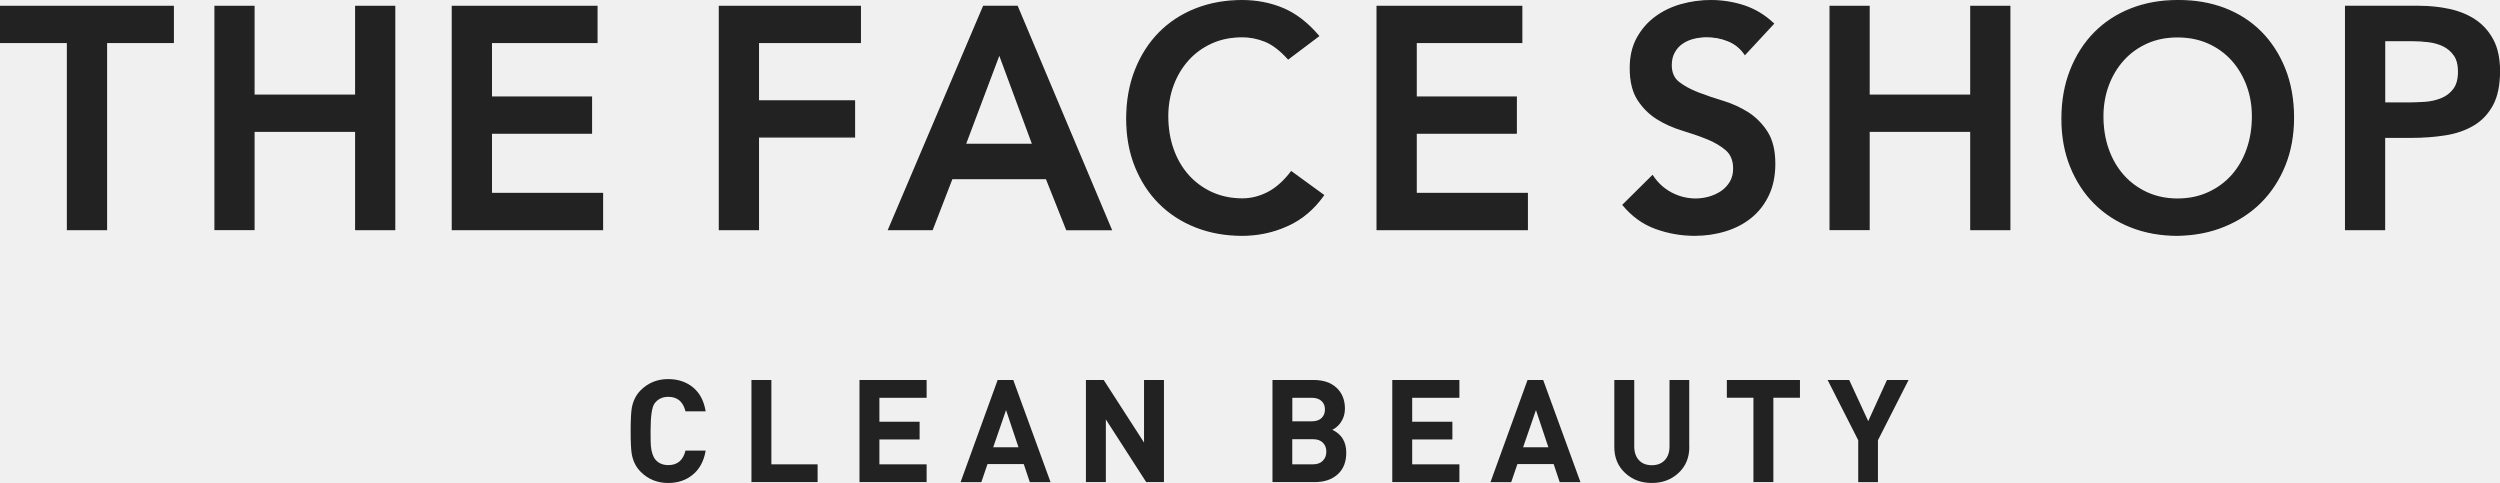
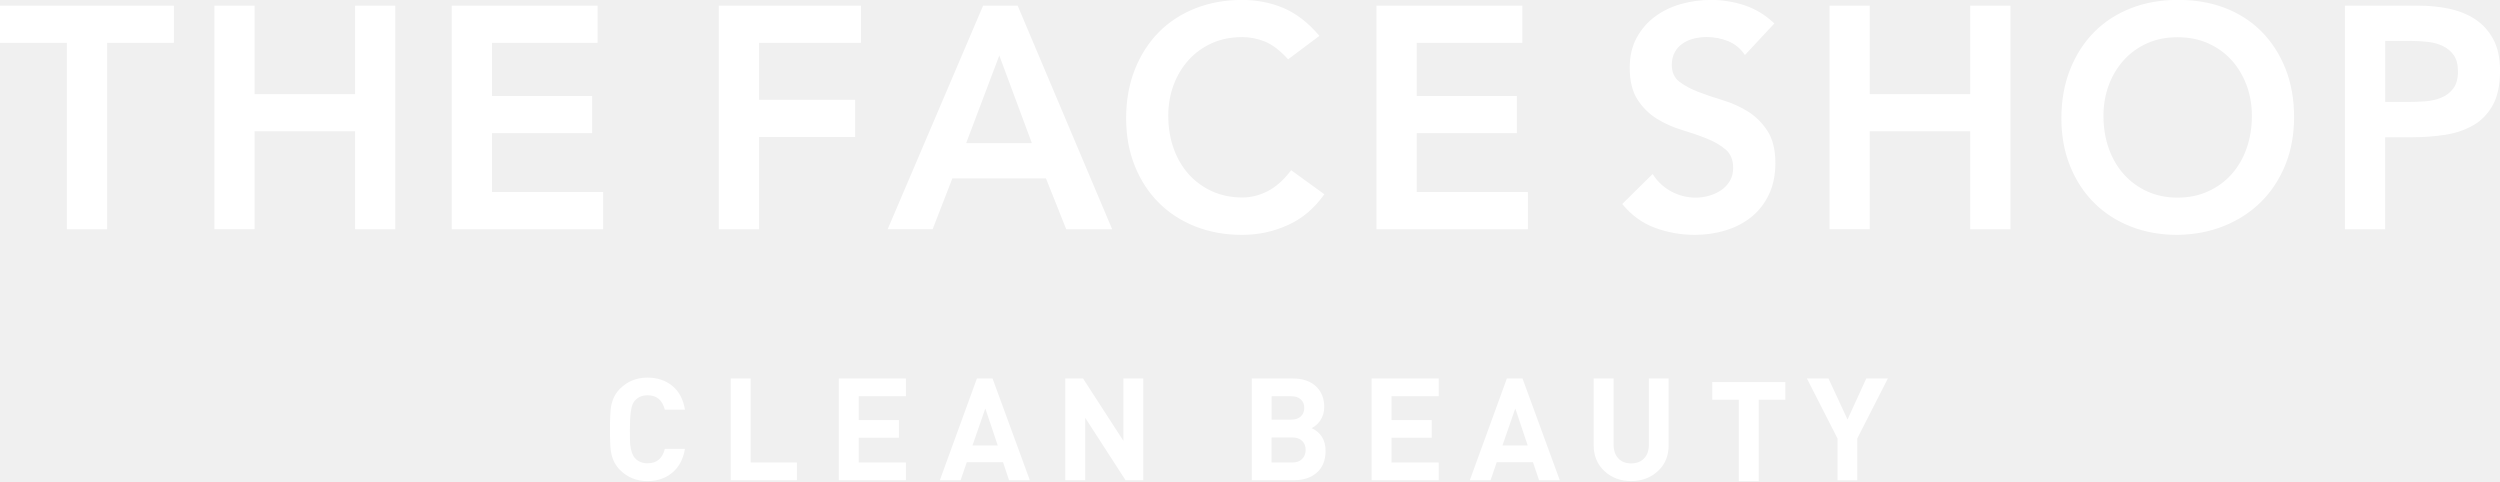
- <svg xmlns="http://www.w3.org/2000/svg" width="176" height="34" viewBox="0 0 176 34" fill="none">
-   <g clip-path="url(#clip0_4069_2952)">
-     <path d="M4.753 2.981H0.047V0.453H12.187V2.981H7.485V16.155H4.753V2.981Z" fill="#222222" />
-     <path d="M7.536 16.206H4.706V3.032H0V0.406H12.243V3.032H7.541V16.206H7.536ZM4.804 16.103H7.434V2.934H12.135V0.504H0.098V2.929H4.804V16.103Z" fill="#222222" />
-     <path d="M15.141 0.453H17.873V6.704H25.047V0.453H27.779V16.155H25.047V9.232H17.873V16.15H15.141V0.453Z" fill="#222222" />
-     <path d="M27.83 16.206H25V9.283H17.924V16.201H15.094V0.406H17.924V6.658H25V0.406H27.83V16.206ZM25.098 16.103H27.727V0.504H25.098V6.756H17.821V0.504H15.191V16.103H17.821V9.185H25.098V16.103Z" fill="#222222" />
-     <path d="M31.855 0.453H42.021V2.981H34.587V6.842H41.635V9.37H34.587V13.627H42.412V16.155H31.855V0.453Z" fill="#222222" />
-     <path d="M42.46 16.206H31.801V0.406H42.069V3.032H34.635V6.79H41.683V9.416H34.635V13.575H42.46V16.206ZM31.903 16.103H42.362V13.678H34.533V9.318H41.58V6.893H34.533V2.934H41.966V0.504H31.898V16.103H31.903Z" fill="#222222" />
-     <path d="M50.648 0.453H60.555V2.981H53.38V7.106H60.144V9.634H53.38V16.155H50.648V0.453Z" fill="#222222" />
-     <path d="M53.431 16.206H50.602V0.406H60.611V3.032H53.436V7.059H60.2V9.685H53.436V16.206H53.431ZM50.699 16.103H53.329V9.587H60.093V7.157H53.329V2.934H60.503V0.504H50.694V16.103H50.699Z" fill="#222222" />
-     <path d="M69.247 0.461H71.608L78.22 16.163H75.097L73.665 12.572H67.009L65.621 16.163H62.566L69.247 0.461ZM72.717 10.171L70.357 3.783L67.952 10.171H72.717Z" fill="#222222" />
-     <path d="M78.298 16.211H75.067L75.052 16.177L73.635 12.615H67.047L65.659 16.206H62.492L62.522 16.137L69.212 0.406H71.641L71.656 0.436L78.298 16.211ZM75.135 16.108H78.146L71.578 0.509H69.281L62.649 16.108H65.596L66.984 12.517H73.709L73.723 12.546L75.135 16.108ZM72.79 10.224H67.878L70.356 3.645L70.405 3.772L72.79 10.224ZM68.02 10.121H72.643L70.351 3.929L68.02 10.121Z" fill="#222222" />
-     <path d="M90.694 4.139C90.132 3.516 89.585 3.105 89.057 2.894C88.529 2.688 87.996 2.586 87.463 2.586C86.667 2.586 85.948 2.728 85.308 3.017C84.663 3.306 84.111 3.703 83.647 4.217C83.187 4.726 82.825 5.324 82.576 6C82.322 6.681 82.195 7.411 82.195 8.195C82.195 9.038 82.322 9.817 82.576 10.522C82.83 11.232 83.187 11.845 83.647 12.364C84.111 12.883 84.663 13.285 85.308 13.584C85.948 13.878 86.667 14.025 87.463 14.025C88.084 14.025 88.69 13.873 89.277 13.569C89.863 13.266 90.406 12.781 90.914 12.119L93.167 13.761C92.473 14.735 91.627 15.446 90.63 15.892C89.633 16.332 88.568 16.558 87.444 16.558C86.261 16.558 85.171 16.362 84.184 15.97C83.192 15.578 82.342 15.024 81.623 14.304C80.91 13.589 80.348 12.727 79.942 11.722C79.536 10.718 79.336 9.601 79.336 8.376C79.336 7.117 79.536 5.976 79.942 4.952C80.348 3.923 80.905 3.051 81.623 2.326C82.337 1.601 83.192 1.042 84.184 0.65C85.176 0.258 86.261 0.062 87.444 0.062C88.485 0.062 89.448 0.249 90.337 0.626C91.227 1.003 92.053 1.645 92.82 2.546L90.694 4.139Z" fill="#222222" />
-     <path d="M87.438 16.603C86.255 16.603 85.151 16.402 84.159 16.01C83.167 15.618 82.297 15.055 81.583 14.335C80.865 13.62 80.298 12.743 79.892 11.733C79.487 10.729 79.281 9.593 79.281 8.368C79.281 7.109 79.487 5.952 79.892 4.924C80.298 3.895 80.865 3.008 81.583 2.278C82.297 1.553 83.167 0.985 84.159 0.593C85.151 0.201 86.255 0 87.438 0C88.479 0 89.461 0.191 90.351 0.568C91.245 0.946 92.086 1.597 92.853 2.499L92.887 2.538L92.843 2.572L90.683 4.199L90.654 4.164C90.097 3.552 89.554 3.14 89.036 2.935C88.518 2.729 87.99 2.626 87.463 2.626C86.676 2.626 85.957 2.768 85.327 3.052C84.696 3.336 84.139 3.733 83.685 4.238C83.23 4.742 82.873 5.335 82.624 6.006C82.375 6.678 82.248 7.407 82.248 8.182C82.248 9.014 82.375 9.793 82.624 10.494C82.873 11.194 83.23 11.807 83.685 12.316C84.139 12.826 84.696 13.233 85.327 13.522C85.962 13.811 86.676 13.963 87.463 13.963C88.073 13.963 88.675 13.811 89.251 13.512C89.828 13.213 90.37 12.728 90.869 12.072L90.898 12.032L90.937 12.062L93.234 13.732L93.205 13.771C92.511 14.751 91.651 15.472 90.649 15.917C89.647 16.378 88.567 16.603 87.438 16.603ZM87.438 0.108C86.265 0.108 85.175 0.304 84.193 0.691C83.211 1.078 82.355 1.636 81.652 2.352C80.943 3.067 80.386 3.949 79.985 4.963C79.584 5.982 79.379 7.128 79.379 8.373C79.379 9.588 79.584 10.71 79.98 11.704C80.381 12.699 80.943 13.561 81.647 14.271C82.35 14.977 83.206 15.535 84.188 15.922C85.17 16.309 86.26 16.505 87.433 16.505C88.547 16.505 89.613 16.285 90.6 15.844C91.573 15.413 92.408 14.717 93.088 13.771L90.913 12.189C90.414 12.836 89.867 13.316 89.29 13.615C88.699 13.918 88.083 14.075 87.458 14.075C86.656 14.075 85.928 13.923 85.283 13.629C84.638 13.331 84.071 12.919 83.606 12.395C83.142 11.876 82.781 11.248 82.526 10.538C82.272 9.828 82.145 9.039 82.145 8.191C82.145 7.403 82.272 6.658 82.526 5.977C82.781 5.296 83.147 4.688 83.606 4.179C84.076 3.665 84.638 3.258 85.283 2.969C85.928 2.68 86.661 2.533 87.458 2.533C87.995 2.533 88.538 2.636 89.07 2.846C89.593 3.052 90.141 3.464 90.698 4.066L92.746 2.528C91.998 1.656 91.182 1.029 90.317 0.661C89.437 0.294 88.469 0.108 87.438 0.108Z" fill="#222222" />
-     <path d="M96.953 0.453H107.119V2.981H99.685V6.842H106.733V9.37H99.685V13.627H107.51V16.155H96.953V0.453Z" fill="#222222" />
-     <path d="M107.565 16.206H96.906V0.406H107.174V3.032H99.741V6.79H106.788V9.416H99.741V13.575H107.565V16.206ZM97.009 16.103H107.468V13.678H99.643V9.318H106.691V6.893H99.643V2.934H107.077V0.504H97.009V16.103Z" fill="#222222" />
-     <path d="M122.835 3.829C122.547 3.403 122.16 3.089 121.677 2.888C121.193 2.688 120.685 2.59 120.147 2.59C119.829 2.59 119.521 2.629 119.228 2.702C118.93 2.776 118.666 2.893 118.427 3.055C118.187 3.217 117.997 3.427 117.855 3.687C117.708 3.947 117.635 4.25 117.635 4.608C117.635 5.142 117.816 5.549 118.177 5.828C118.539 6.107 118.989 6.352 119.521 6.558C120.054 6.764 120.641 6.964 121.276 7.156C121.911 7.347 122.498 7.611 123.03 7.954C123.563 8.292 124.013 8.743 124.374 9.306C124.736 9.87 124.917 10.614 124.917 11.545C124.917 12.388 124.765 13.123 124.462 13.75C124.159 14.377 123.754 14.901 123.241 15.313C122.727 15.729 122.131 16.038 121.452 16.243C120.773 16.449 120.059 16.552 119.306 16.552C118.353 16.552 117.435 16.39 116.555 16.062C115.675 15.739 114.913 15.19 114.277 14.421L116.34 12.378C116.672 12.897 117.112 13.299 117.65 13.588C118.192 13.877 118.764 14.019 119.37 14.019C119.688 14.019 120.005 13.975 120.323 13.887C120.641 13.799 120.929 13.666 121.193 13.49C121.452 13.314 121.662 13.088 121.823 12.814C121.985 12.54 122.063 12.226 122.063 11.873C122.063 11.295 121.882 10.854 121.52 10.541C121.159 10.232 120.709 9.968 120.176 9.752C119.639 9.537 119.057 9.336 118.422 9.14C117.786 8.949 117.2 8.684 116.662 8.351C116.13 8.018 115.68 7.577 115.318 7.023C114.957 6.47 114.776 5.725 114.776 4.794C114.776 3.981 114.937 3.28 115.265 2.688C115.592 2.095 116.017 1.605 116.545 1.213C117.073 0.821 117.674 0.532 118.353 0.336C119.033 0.145 119.727 0.047 120.435 0.047C121.247 0.047 122.029 0.174 122.786 0.424C123.544 0.674 124.228 1.09 124.834 1.664L122.835 3.829Z" fill="#222222" />
-     <path d="M119.301 16.603C118.348 16.603 117.414 16.437 116.529 16.113C115.645 15.79 114.873 15.231 114.232 14.457L114.203 14.423L114.237 14.389L116.344 12.302L116.378 12.356C116.705 12.86 117.14 13.262 117.673 13.546C118.206 13.83 118.778 13.972 119.374 13.972C119.687 13.972 120.004 13.928 120.312 13.84C120.62 13.752 120.908 13.62 121.167 13.448C121.422 13.272 121.627 13.051 121.783 12.787C121.935 12.522 122.013 12.213 122.013 11.871C122.013 11.312 121.837 10.876 121.49 10.577C121.133 10.274 120.689 10.009 120.161 9.798C119.638 9.588 119.046 9.382 118.411 9.191C117.776 9 117.179 8.73 116.642 8.397C116.104 8.059 115.645 7.608 115.283 7.05C114.917 6.491 114.731 5.732 114.731 4.791C114.731 3.973 114.897 3.258 115.225 2.66C115.552 2.067 115.987 1.563 116.52 1.171C117.048 0.779 117.663 0.48 118.343 0.289C119.027 0.098 119.731 0 120.439 0C121.255 0 122.052 0.127 122.81 0.377C123.572 0.632 124.266 1.053 124.877 1.631L124.911 1.666L124.877 1.7L122.839 3.895L122.805 3.841C122.521 3.425 122.14 3.111 121.666 2.915C121.192 2.719 120.684 2.621 120.156 2.621C119.843 2.621 119.535 2.66 119.247 2.729C118.958 2.802 118.695 2.915 118.46 3.077C118.225 3.233 118.04 3.444 117.903 3.694C117.761 3.944 117.693 4.248 117.693 4.59C117.693 5.105 117.869 5.502 118.216 5.771C118.572 6.046 119.022 6.29 119.55 6.496C120.082 6.702 120.669 6.903 121.304 7.094C121.94 7.285 122.536 7.559 123.074 7.897C123.611 8.24 124.071 8.701 124.432 9.264C124.799 9.833 124.984 10.597 124.984 11.533C124.984 12.38 124.828 13.13 124.525 13.762C124.222 14.394 123.807 14.928 123.289 15.344C122.77 15.761 122.164 16.079 121.48 16.285C120.781 16.5 120.053 16.603 119.301 16.603ZM114.34 14.428C114.961 15.168 115.708 15.702 116.564 16.02C117.438 16.343 118.357 16.505 119.301 16.505C120.043 16.505 120.757 16.402 121.431 16.197C122.101 15.991 122.697 15.682 123.205 15.275C123.709 14.869 124.119 14.35 124.418 13.732C124.716 13.115 124.867 12.38 124.867 11.547C124.867 10.631 124.686 9.886 124.334 9.338C123.978 8.784 123.533 8.333 123.005 8C122.477 7.662 121.891 7.398 121.26 7.207C120.625 7.016 120.034 6.815 119.501 6.604C118.963 6.398 118.509 6.148 118.142 5.864C117.771 5.575 117.58 5.154 117.58 4.605C117.58 4.243 117.654 3.924 117.805 3.66C117.952 3.395 118.147 3.18 118.396 3.013C118.641 2.846 118.914 2.724 119.217 2.65C119.516 2.577 119.828 2.538 120.151 2.538C120.689 2.538 121.211 2.641 121.695 2.841C122.164 3.037 122.551 3.341 122.839 3.748L124.76 1.68C124.168 1.132 123.499 0.73 122.766 0.485C122.018 0.235 121.231 0.108 120.429 0.108C119.731 0.108 119.037 0.206 118.362 0.392C117.693 0.583 117.092 0.872 116.569 1.259C116.051 1.646 115.625 2.136 115.303 2.719C114.985 3.302 114.824 4.003 114.824 4.801C114.824 5.717 115.005 6.457 115.357 7.001C115.713 7.545 116.158 7.99 116.686 8.314C117.219 8.642 117.805 8.907 118.431 9.098C119.071 9.294 119.662 9.499 120.19 9.71C120.728 9.926 121.182 10.195 121.549 10.504C121.92 10.822 122.111 11.283 122.111 11.871C122.111 12.233 122.028 12.561 121.866 12.841C121.705 13.115 121.49 13.35 121.221 13.531C120.957 13.713 120.659 13.85 120.337 13.938C120.014 14.026 119.692 14.075 119.369 14.075C118.758 14.075 118.167 13.928 117.624 13.639C117.096 13.36 116.657 12.963 116.329 12.463L114.34 14.428Z" fill="#222222" />
-     <path d="M128.844 0.453H131.576V6.704H138.75V0.453H141.482V16.155H138.75V9.232H131.576V16.15H128.844V0.453Z" fill="#222222" />
-     <path d="M141.533 16.206H138.703V9.283H131.627V16.201H128.797V0.406H131.627V6.658H138.703V0.406H141.533V16.206ZM138.801 16.103H141.43V0.504H138.801V6.756H131.524V0.504H128.895V16.103H131.524V9.185H138.801V16.103Z" fill="#222222" />
-     <path d="M145.172 8.377C145.172 7.118 145.372 5.977 145.778 4.953C146.184 3.924 146.741 3.052 147.459 2.327C148.173 1.602 149.028 1.043 150.02 0.651C151.012 0.259 152.097 0.063 153.28 0.063C154.482 0.049 155.577 0.23 156.574 0.607C157.571 0.984 158.431 1.533 159.154 2.258C159.873 2.983 160.44 3.855 160.845 4.874C161.251 5.893 161.451 7.035 161.451 8.289C161.451 9.514 161.251 10.631 160.845 11.635C160.44 12.639 159.873 13.507 159.154 14.232C158.431 14.957 157.571 15.52 156.574 15.927C155.577 16.333 154.477 16.544 153.28 16.559C152.097 16.559 151.007 16.363 150.02 15.971C149.028 15.579 148.178 15.025 147.459 14.305C146.746 13.59 146.184 12.728 145.778 11.723C145.372 10.719 145.172 9.602 145.172 8.377ZM148.031 8.196C148.031 9.039 148.158 9.818 148.412 10.523C148.666 11.233 149.023 11.846 149.482 12.365C149.947 12.884 150.499 13.286 151.144 13.585C151.784 13.879 152.503 14.026 153.299 14.026C154.096 14.026 154.819 13.879 155.469 13.585C156.119 13.291 156.676 12.884 157.141 12.365C157.6 11.846 157.962 11.233 158.211 10.523C158.465 9.813 158.592 9.039 158.592 8.196C158.592 7.412 158.465 6.682 158.211 6.001C157.962 5.32 157.6 4.727 157.141 4.218C156.676 3.708 156.119 3.307 155.469 3.018C154.819 2.728 154.096 2.586 153.299 2.586C152.503 2.586 151.784 2.728 151.144 3.018C150.499 3.307 149.947 3.703 149.482 4.218C149.023 4.727 148.661 5.325 148.412 6.001C148.158 6.682 148.031 7.417 148.031 8.196Z" fill="#222222" />
-     <path d="M153.278 16.603C152.095 16.603 150.991 16.402 149.999 16.01C149.006 15.618 148.137 15.055 147.423 14.335C146.705 13.62 146.138 12.743 145.732 11.733C145.326 10.729 145.121 9.593 145.121 8.368C145.121 7.109 145.326 5.952 145.732 4.924C146.138 3.895 146.705 3.008 147.423 2.278C148.137 1.553 149.006 0.985 149.999 0.593C150.991 0.201 152.095 0 153.278 0C153.322 0 153.366 0 153.41 0C154.558 0 155.629 0.186 156.591 0.549C157.588 0.926 158.463 1.484 159.192 2.214C159.915 2.939 160.487 3.826 160.892 4.845C161.298 5.869 161.503 7.02 161.503 8.28C161.503 9.509 161.298 10.641 160.892 11.645C160.487 12.655 159.915 13.531 159.192 14.257C158.463 14.986 157.588 15.56 156.596 15.961C155.59 16.378 154.475 16.588 153.278 16.603ZM153.41 0.103C153.366 0.103 153.322 0.103 153.278 0.103C152.105 0.103 151.01 0.299 150.033 0.686C149.05 1.073 148.195 1.631 147.491 2.347C146.783 3.062 146.226 3.944 145.825 4.958C145.424 5.977 145.219 7.123 145.219 8.368C145.219 9.583 145.424 10.705 145.82 11.699C146.221 12.694 146.783 13.556 147.487 14.266C148.19 14.972 149.046 15.53 150.028 15.917C151.01 16.304 152.1 16.5 153.273 16.5C154.461 16.486 155.565 16.275 156.548 15.873C157.53 15.472 158.395 14.908 159.113 14.188C159.827 13.473 160.394 12.605 160.795 11.611C161.195 10.616 161.396 9.495 161.396 8.28C161.396 7.035 161.19 5.894 160.79 4.884C160.389 3.875 159.822 3.003 159.108 2.283C158.39 1.568 157.53 1.014 156.548 0.642C155.604 0.289 154.544 0.103 153.41 0.103ZM153.297 14.075C152.496 14.075 151.768 13.923 151.123 13.629C150.478 13.331 149.911 12.919 149.446 12.395C148.982 11.876 148.62 11.248 148.366 10.538C148.112 9.828 147.985 9.039 147.985 8.191C147.985 7.403 148.112 6.658 148.366 5.977C148.62 5.296 148.987 4.688 149.446 4.179C149.915 3.665 150.478 3.258 151.123 2.969C151.768 2.68 152.501 2.533 153.297 2.533C154.099 2.533 154.832 2.68 155.487 2.969C156.137 3.258 156.704 3.665 157.173 4.179C157.637 4.693 158.004 5.301 158.253 5.977C158.507 6.663 158.639 7.407 158.639 8.191C158.639 9.034 158.512 9.823 158.253 10.538C158.004 11.248 157.637 11.871 157.173 12.395C156.709 12.914 156.142 13.331 155.487 13.629C154.832 13.923 154.094 14.075 153.297 14.075ZM153.297 2.636C152.511 2.636 151.792 2.778 151.162 3.062C150.531 3.346 149.974 3.743 149.52 4.248C149.065 4.752 148.708 5.345 148.459 6.016C148.21 6.687 148.083 7.417 148.083 8.191C148.083 9.024 148.21 9.803 148.459 10.504C148.708 11.204 149.065 11.817 149.52 12.326C149.974 12.836 150.531 13.242 151.162 13.531C151.797 13.82 152.511 13.972 153.297 13.972C154.084 13.972 154.803 13.825 155.443 13.531C156.083 13.242 156.64 12.836 157.095 12.326C157.554 11.812 157.911 11.199 158.155 10.504C158.405 9.803 158.532 9.024 158.532 8.191C158.532 7.417 158.405 6.687 158.155 6.016C157.906 5.35 157.549 4.752 157.095 4.248C156.635 3.743 156.083 3.346 155.443 3.062C154.808 2.778 154.084 2.636 153.297 2.636Z" fill="#222222" />
-     <path d="M165.133 0.453H170.294C171.032 0.453 171.745 0.527 172.429 0.674C173.114 0.821 173.72 1.07 174.238 1.418C174.756 1.766 175.176 2.232 175.484 2.815C175.792 3.398 175.948 4.127 175.948 5C175.948 5.989 175.782 6.788 175.45 7.395C175.117 8.003 174.668 8.473 174.106 8.806C173.544 9.139 172.889 9.365 172.146 9.482C171.403 9.6 170.626 9.659 169.815 9.659H167.865V16.155H165.133V0.453ZM169.512 7.258C169.903 7.258 170.308 7.243 170.724 7.214C171.144 7.185 171.53 7.096 171.882 6.949C172.234 6.802 172.522 6.582 172.747 6.283C172.972 5.989 173.084 5.573 173.084 5.039C173.084 4.554 172.982 4.162 172.781 3.878C172.581 3.589 172.317 3.368 171.999 3.211C171.682 3.055 171.33 2.957 170.939 2.912C170.548 2.868 170.172 2.844 169.81 2.844H167.86V7.258H169.512Z" fill="#222222" />
-     <path d="M167.916 16.206H165.086V0.406H170.296C171.029 0.406 171.752 0.48 172.441 0.627C173.13 0.779 173.746 1.028 174.269 1.376C174.797 1.729 175.222 2.204 175.535 2.792C175.848 3.38 176.004 4.125 176.004 5.002C176.004 6.001 175.833 6.814 175.501 7.422C175.163 8.034 174.709 8.514 174.137 8.847C173.57 9.181 172.906 9.411 172.158 9.528C171.415 9.646 170.628 9.705 169.817 9.705H167.916V16.206ZM165.184 16.103H167.813V9.607H169.812C170.613 9.607 171.395 9.548 172.133 9.43C172.866 9.313 173.521 9.088 174.078 8.759C174.631 8.431 175.075 7.966 175.403 7.368C175.73 6.775 175.897 5.977 175.897 4.997C175.897 4.139 175.74 3.409 175.437 2.836C175.134 2.263 174.719 1.798 174.206 1.46C173.692 1.117 173.091 0.872 172.412 0.725C171.728 0.578 171.009 0.504 170.286 0.504H165.179V16.103H165.184ZM169.514 7.314H167.818V2.797H169.817C170.178 2.797 170.56 2.822 170.951 2.866C171.347 2.91 171.708 3.013 172.031 3.169C172.358 3.331 172.627 3.556 172.832 3.85C173.038 4.144 173.145 4.546 173.145 5.041C173.145 5.585 173.028 6.011 172.798 6.315C172.568 6.613 172.27 6.844 171.913 6.996C171.552 7.147 171.156 7.236 170.736 7.265C170.31 7.299 169.905 7.314 169.514 7.314ZM167.916 7.211H169.514C169.9 7.211 170.31 7.196 170.726 7.167C171.136 7.138 171.522 7.049 171.869 6.907C172.216 6.765 172.5 6.545 172.715 6.256C172.93 5.972 173.042 5.565 173.042 5.046C173.042 4.571 172.945 4.188 172.749 3.909C172.554 3.63 172.3 3.414 171.987 3.262C171.674 3.111 171.322 3.013 170.941 2.969C170.555 2.924 170.174 2.9 169.822 2.9H167.921V7.211H167.916Z" fill="#222222" />
-     <path d="M49.677 31.729C49.554 32.459 49.252 33.027 48.763 33.424C48.298 33.806 47.727 34.002 47.038 34.002C46.27 34.002 45.625 33.737 45.102 33.213C44.78 32.89 44.569 32.478 44.477 31.974C44.423 31.68 44.398 31.136 44.398 30.347C44.398 29.558 44.428 29.02 44.477 28.721C44.569 28.216 44.78 27.8 45.102 27.476C45.625 26.952 46.27 26.688 47.038 26.688C47.727 26.688 48.313 26.884 48.787 27.27C49.261 27.662 49.559 28.221 49.677 28.956H48.259C48.088 28.275 47.688 27.937 47.052 27.937C46.627 27.937 46.304 28.094 46.075 28.412C45.894 28.667 45.801 29.308 45.801 30.342C45.801 30.901 45.806 31.249 45.821 31.391C45.865 31.841 45.977 32.17 46.153 32.37C46.373 32.62 46.671 32.743 47.052 32.743C47.693 32.743 48.093 32.405 48.259 31.724H49.677V31.729Z" fill="#222222" />
-     <path d="M57.555 33.937H52.902V26.75H54.305V32.688H57.56V33.937H57.555Z" fill="#222222" />
-     <path d="M65.234 33.937H60.508V26.75H65.234V28.004H61.91V29.689H64.74V30.939H61.91V32.688H65.234V33.937Z" fill="#222222" />
-     <path d="M73.959 33.942H72.498L72.072 32.668H69.521L69.086 33.942H67.625L70.235 26.75H71.334L73.959 33.942ZM71.701 31.488L70.826 28.871L69.922 31.488H71.701Z" fill="#222222" />
-     <path d="M81.942 33.937H80.691L77.852 29.528V33.937H76.449V26.75H77.7L80.54 31.154V26.75H81.942V33.937Z" fill="#222222" />
-     <path d="M94.777 31.87C94.777 32.521 94.577 33.031 94.171 33.393C93.77 33.756 93.238 33.937 92.583 33.937H89.582V26.75H92.466C93.159 26.75 93.697 26.931 94.093 27.299C94.484 27.661 94.684 28.156 94.684 28.773C94.684 29.136 94.582 29.464 94.381 29.753C94.215 29.983 94.02 30.15 93.795 30.258C94.445 30.561 94.777 31.1 94.777 31.87ZM93.277 28.827C93.277 28.577 93.199 28.381 93.032 28.23C92.871 28.078 92.641 28.004 92.348 28.004H90.98V29.66H92.348C92.641 29.66 92.871 29.587 93.032 29.435C93.194 29.278 93.277 29.082 93.277 28.827ZM93.374 31.796C93.374 31.541 93.296 31.331 93.13 31.164C92.969 31.003 92.739 30.919 92.436 30.919H90.975V32.688H92.436C92.739 32.688 92.969 32.605 93.13 32.433C93.296 32.266 93.374 32.051 93.374 31.796Z" fill="#222222" />
-     <path d="M102.742 33.937H98.016V26.75H102.742V28.004H99.418V29.689H102.248V30.939H99.418V32.688H102.742V33.937Z" fill="#222222" />
-     <path d="M111.264 33.942H109.802L109.377 32.668H106.826L106.391 33.942H104.93L107.539 26.75H108.639L111.264 33.942ZM109.006 31.488L108.131 28.871L107.227 31.488H109.006Z" fill="#222222" />
-     <path d="M118.927 31.473C118.927 32.217 118.673 32.83 118.169 33.295C117.666 33.766 117.035 34.001 116.288 34.001C115.535 34.001 114.909 33.766 114.406 33.295C113.903 32.83 113.648 32.217 113.648 31.473V26.75H115.051V31.429C115.051 31.84 115.163 32.159 115.383 32.399C115.603 32.634 115.906 32.751 116.288 32.751C116.669 32.751 116.977 32.634 117.197 32.399C117.421 32.163 117.534 31.84 117.534 31.429V26.75H118.922V31.473H118.927Z" fill="#222222" />
-     <path d="M126.717 27.999H124.845V33.937H123.442V27.999H121.57V26.75H126.717V27.999Z" fill="#222222" />
-     <path d="M134.363 26.75L132.207 30.993V33.942H130.819V30.993L128.664 26.75H130.184L131.523 29.65L132.843 26.75H134.363Z" fill="#222222" />
+ <svg xmlns="http://www.w3.org/2000/svg" width="291" height="56" viewBox="0 0 291 56" fill="none">
+   <g clip-path="url(#clip0_2840_1522)">
+     <path d="M7.86 4.91H0.078V0.746H20.15V4.91H12.377V26.608H7.86V4.91Z" fill="white" />
+     <path d="M12.46 26.683H7.782V4.985H0V0.66H20.242V4.985H12.468V26.683H12.46ZM7.943 26.514H12.291V4.824H20.064V0.822H0.162V4.816H7.943V26.514Z" fill="white" />
+     <path d="M25.031 0.746H29.548V11.042H41.411V0.746H45.928V26.608H41.411V15.206H29.548V26.6H25.031V0.746Z" fill="white" />
+     <path d="M46.011 26.683H41.333V15.281H29.632V26.675H24.953V0.66H29.632V10.956H41.333V0.66H46.011V26.683ZM41.494 26.514H45.842V0.822H41.494V11.118H29.462V0.822H25.115V26.514H29.462V15.12H41.494V26.514Z" fill="white" />
+     <path d="M52.672 0.746H69.48V4.91H57.189V11.268H68.841V15.432H57.189V22.444H70.126V26.608H52.672V0.746Z" fill="white" />
+     <path d="M70.206 26.683H52.582V0.66H69.559V4.985H57.269V11.174H68.921V15.499H57.269V22.35H70.206V26.683ZM52.752 26.514H70.044V22.52H57.099V15.338H68.751V11.344H57.099V4.824H69.39V0.822H52.744V26.514H52.752Z" fill="white" />
+     <path d="M83.742 0.746H100.122V4.91H88.259V11.704H99.443V15.868H88.259V26.608H83.742V0.746Z" fill="white" />
+     <path d="M88.347 26.683H83.668V0.66H100.217V4.985H88.355V11.618H99.538V15.943H88.355V26.683H88.347ZM83.83 26.514H88.177V15.782H99.361V11.78H88.177V4.824H100.039V0.822H83.822V26.514H83.83Z" fill="white" />
+     <path d="M114.492 0.746H118.394L129.328 26.608H124.164L121.796 20.693H110.791L108.496 26.608H103.445L114.492 0.746ZM120.229 16.739L116.326 6.217L112.35 16.739H120.229Z" fill="white" />
+     <path d="M129.457 26.687H124.116L124.091 26.631L121.748 20.765H110.855L108.56 26.679H103.324L103.373 26.566L114.435 0.656H118.451L118.475 0.705L129.457 26.687ZM124.229 26.518H129.207L118.346 0.826H114.548L103.583 26.518H108.455L110.75 20.603H121.869L121.894 20.652L124.229 26.518ZM120.35 16.827H112.229L116.326 5.99L116.407 6.2L120.35 16.827ZM112.463 16.657H120.108L116.318 6.458L112.463 16.657Z" fill="white" />
+     <path d="M149.951 6.803C149.022 5.779 148.117 5.101 147.244 4.754C146.372 4.415 145.491 4.245 144.61 4.245C143.293 4.245 142.105 4.479 141.046 4.956C139.98 5.432 139.067 6.085 138.299 6.933C137.539 7.772 136.941 8.756 136.529 9.87C136.109 10.991 135.899 12.194 135.899 13.485C135.899 14.873 136.109 16.156 136.529 17.317C136.95 18.488 137.539 19.496 138.299 20.352C139.067 21.207 139.98 21.869 141.046 22.361C142.105 22.845 143.293 23.087 144.61 23.087C145.636 23.087 146.638 22.837 147.608 22.337C148.578 21.836 149.475 21.037 150.315 19.948L154.04 22.651C152.893 24.257 151.495 25.427 149.846 26.161C148.198 26.887 146.436 27.259 144.578 27.259C142.622 27.259 140.82 26.936 139.188 26.29C137.547 25.645 136.141 24.733 134.954 23.547C133.774 22.369 132.845 20.949 132.174 19.294C131.503 17.64 131.172 15.8 131.172 13.783C131.172 11.709 131.503 9.829 132.174 8.143C132.845 6.448 133.766 5.012 134.954 3.818C136.133 2.624 137.547 1.704 139.188 1.058C140.828 0.413 142.622 0.09 144.578 0.09C146.299 0.09 147.891 0.396 149.361 1.018C150.832 1.639 152.198 2.696 153.466 4.181L149.951 6.803Z" fill="white" />
+     <path d="M144.569 27.339C142.613 27.339 140.787 27.008 139.147 26.362C137.506 25.717 136.068 24.789 134.888 23.603C133.7 22.424 132.763 20.98 132.092 19.318C131.421 17.664 131.082 15.792 131.082 13.774C131.082 11.7 131.421 9.796 132.092 8.102C132.763 6.407 133.7 4.947 134.888 3.744C136.068 2.55 137.506 1.614 139.147 0.969C140.787 0.323 142.613 -0.008 144.569 -0.008C146.29 -0.008 147.914 0.307 149.385 0.928C150.863 1.55 152.253 2.623 153.522 4.107L153.579 4.172L153.506 4.229L149.934 6.907L149.886 6.851C148.964 5.842 148.068 5.165 147.211 4.826C146.354 4.487 145.482 4.317 144.609 4.317C143.308 4.317 142.12 4.551 141.078 5.019C140.035 5.487 139.114 6.141 138.363 6.972C137.611 7.803 137.021 8.78 136.609 9.885C136.197 10.991 135.987 12.193 135.987 13.468C135.987 14.839 136.197 16.122 136.609 17.276C137.021 18.43 137.611 19.439 138.363 20.278C139.114 21.117 140.035 21.787 141.078 22.263C142.128 22.739 143.308 22.989 144.609 22.989C145.619 22.989 146.613 22.739 147.567 22.247C148.52 21.755 149.417 20.956 150.241 19.875L150.29 19.81L150.354 19.858L154.152 22.61L154.104 22.675C152.956 24.288 151.534 25.475 149.878 26.209C148.221 26.967 146.435 27.339 144.569 27.339ZM144.569 0.17C142.629 0.17 140.827 0.492 139.203 1.13C137.579 1.767 136.165 2.687 135.001 3.865C133.829 5.043 132.908 6.496 132.246 8.166C131.583 9.845 131.244 11.733 131.244 13.782C131.244 15.784 131.583 17.631 132.238 19.269C132.9 20.907 133.829 22.328 134.993 23.498C136.157 24.66 137.571 25.579 139.195 26.217C140.819 26.854 142.621 27.177 144.561 27.177C146.403 27.177 148.165 26.814 149.797 26.088C151.405 25.378 152.787 24.232 153.91 22.675L150.314 20.068C149.49 21.133 148.585 21.924 147.631 22.416C146.653 22.917 145.635 23.175 144.601 23.175C143.276 23.175 142.072 22.925 141.005 22.441C139.938 21.948 139.001 21.271 138.233 20.407C137.466 19.552 136.868 18.519 136.448 17.349C136.027 16.179 135.817 14.88 135.817 13.484C135.817 12.185 136.027 10.958 136.448 9.837C136.868 8.715 137.474 7.714 138.233 6.875C139.009 6.028 139.938 5.358 141.005 4.882C142.072 4.406 143.284 4.164 144.601 4.164C145.49 4.164 146.387 4.333 147.268 4.68C148.132 5.019 149.037 5.697 149.958 6.69L153.344 4.156C152.108 2.72 150.758 1.687 149.328 1.082C147.874 0.476 146.274 0.17 144.569 0.17Z" fill="white" />
+     <path d="M160.301 0.746H177.109V4.91H164.818V11.268H176.47V15.432H164.818V22.444H177.755V26.608H160.301V0.746Z" fill="white" />
+     <path d="M177.847 26.683H160.223V0.66H177.2V4.985H164.909V11.174H176.562V15.499H164.909V22.35H177.847V26.683ZM160.392 26.514H177.685V22.52H164.748V15.338H176.4V11.344H164.748V4.824H177.038V0.822H160.392V26.514Z" fill="white" />
+     <path d="M203.098 6.296C202.622 5.594 201.983 5.077 201.183 4.747C200.383 4.416 199.543 4.254 198.654 4.254C198.129 4.254 197.62 4.319 197.135 4.44C196.642 4.561 196.206 4.755 195.81 5.021C195.414 5.287 195.099 5.634 194.864 6.062C194.622 6.489 194.501 6.99 194.501 7.579C194.501 8.458 194.8 9.128 195.398 9.588C195.996 10.048 196.739 10.451 197.62 10.79C198.501 11.129 199.47 11.46 200.521 11.775C201.571 12.089 202.541 12.525 203.422 13.09C204.302 13.647 205.046 14.389 205.644 15.317C206.242 16.245 206.541 17.472 206.541 19.005C206.541 20.393 206.29 21.603 205.789 22.636C205.288 23.669 204.618 24.532 203.769 25.21C202.921 25.896 201.935 26.404 200.812 26.743C199.688 27.082 198.509 27.251 197.264 27.251C195.688 27.251 194.169 26.985 192.715 26.445C191.26 25.912 190 25.008 188.949 23.741L192.359 20.377C192.909 21.232 193.636 21.893 194.525 22.37C195.422 22.846 196.367 23.08 197.369 23.08C197.894 23.08 198.42 23.007 198.945 22.862C199.47 22.717 199.947 22.499 200.383 22.208C200.812 21.918 201.159 21.547 201.426 21.095C201.692 20.643 201.822 20.126 201.822 19.545C201.822 18.593 201.523 17.867 200.925 17.351C200.327 16.842 199.583 16.407 198.703 16.051C197.814 15.696 196.852 15.366 195.802 15.043C194.751 14.728 193.781 14.292 192.893 13.744C192.012 13.195 191.268 12.469 190.67 11.557C190.072 10.645 189.773 9.419 189.773 7.885C189.773 6.546 190.04 5.392 190.582 4.416C191.123 3.439 191.826 2.632 192.699 1.987C193.571 1.341 194.565 0.865 195.688 0.542C196.812 0.228 197.959 0.066 199.131 0.066C200.472 0.066 201.765 0.276 203.018 0.688C204.27 1.099 205.401 1.785 206.403 2.729L203.098 6.296Z" fill="white" />
+     <path d="M197.256 27.339C195.681 27.339 194.137 27.064 192.675 26.532C191.212 25.999 189.935 25.079 188.877 23.804L188.828 23.748L188.885 23.691L192.367 20.254L192.424 20.343C192.965 21.174 193.685 21.835 194.565 22.303C195.446 22.771 196.392 23.005 197.377 23.005C197.895 23.005 198.42 22.933 198.929 22.788C199.438 22.642 199.915 22.424 200.343 22.142C200.763 21.852 201.103 21.488 201.361 21.053C201.612 20.617 201.741 20.109 201.741 19.544C201.741 18.624 201.45 17.906 200.876 17.413C200.286 16.913 199.551 16.477 198.678 16.131C197.814 15.784 196.836 15.445 195.786 15.13C194.735 14.815 193.749 14.371 192.86 13.823C191.971 13.266 191.212 12.524 190.614 11.604C190.008 10.684 189.701 9.433 189.701 7.884C189.701 6.536 189.976 5.358 190.517 4.374C191.058 3.397 191.778 2.566 192.658 1.921C193.531 1.275 194.549 0.783 195.672 0.468C196.804 0.154 197.967 -0.008 199.139 -0.008C200.488 -0.008 201.806 0.202 203.058 0.614C204.319 1.033 205.466 1.727 206.476 2.679L206.533 2.736L206.476 2.792L203.107 6.407L203.05 6.318C202.581 5.633 201.951 5.116 201.167 4.793C200.383 4.471 199.543 4.309 198.67 4.309C198.153 4.309 197.644 4.374 197.167 4.487C196.691 4.608 196.254 4.793 195.866 5.06C195.478 5.318 195.171 5.665 194.945 6.076C194.711 6.488 194.598 6.988 194.598 7.553C194.598 8.4 194.889 9.054 195.462 9.498C196.052 9.95 196.796 10.353 197.668 10.692C198.549 11.031 199.519 11.362 200.569 11.676C201.62 11.991 202.606 12.443 203.494 13C204.383 13.565 205.143 14.323 205.741 15.251C206.347 16.187 206.654 17.446 206.654 18.987C206.654 20.383 206.395 21.617 205.894 22.659C205.393 23.699 204.707 24.579 203.85 25.265C202.993 25.951 201.991 26.475 200.86 26.814C199.705 27.169 198.501 27.339 197.256 27.339ZM189.054 23.756C190.081 24.974 191.317 25.854 192.731 26.378C194.178 26.911 195.697 27.177 197.256 27.177C198.484 27.177 199.664 27.008 200.779 26.669C201.886 26.33 202.872 25.822 203.713 25.152C204.545 24.482 205.224 23.627 205.717 22.61C206.21 21.593 206.46 20.383 206.46 19.011C206.46 17.502 206.161 16.276 205.579 15.372C204.989 14.46 204.254 13.718 203.381 13.169C202.509 12.612 201.539 12.177 200.497 11.862C199.446 11.547 198.468 11.216 197.588 10.869C196.699 10.53 195.947 10.119 195.341 9.651C194.727 9.175 194.412 8.481 194.412 7.577C194.412 6.98 194.533 6.456 194.784 6.02C195.026 5.584 195.349 5.229 195.761 4.955C196.165 4.68 196.618 4.479 197.119 4.358C197.612 4.237 198.129 4.172 198.662 4.172C199.551 4.172 200.416 4.341 201.216 4.672C201.991 4.995 202.63 5.495 203.107 6.165L206.282 2.76C205.305 1.856 204.198 1.194 202.985 0.791C201.749 0.38 200.448 0.17 199.123 0.17C197.967 0.17 196.82 0.331 195.705 0.638C194.598 0.952 193.604 1.429 192.739 2.066C191.883 2.703 191.18 3.51 190.646 4.471C190.121 5.431 189.854 6.585 189.854 7.9C189.854 9.409 190.153 10.627 190.735 11.523C191.325 12.419 192.06 13.153 192.933 13.686C193.814 14.226 194.784 14.662 195.818 14.977C196.876 15.299 197.854 15.638 198.727 15.985C199.616 16.34 200.367 16.784 200.973 17.293C201.587 17.817 201.903 18.576 201.903 19.544C201.903 20.141 201.765 20.681 201.499 21.142C201.232 21.593 200.876 21.981 200.432 22.279C199.996 22.578 199.503 22.804 198.969 22.949C198.436 23.094 197.903 23.175 197.369 23.175C196.359 23.175 195.382 22.933 194.485 22.457C193.612 21.997 192.885 21.343 192.343 20.52L189.054 23.756Z" fill="white" />
+     <path d="M213.031 0.746H217.548V11.042H229.411V0.746H233.928V26.608H229.411V15.206H217.548V26.6H213.031V0.746Z" fill="white" />
+     <path d="M234.015 26.683H229.336V15.281H217.636V26.675H212.957V0.66H217.636V10.956H229.336V0.66H234.015V26.683ZM229.498 26.514H233.845V0.822H229.498V11.118H217.466V0.822H213.119V26.514H217.466V15.12H229.498V26.514Z" fill="white" />
+     <path d="M240.023 13.785C240.023 11.711 240.355 9.831 241.025 8.144C241.696 6.45 242.617 5.013 243.805 3.819C244.985 2.625 246.399 1.705 248.039 1.06C249.68 0.414 251.474 0.091 253.429 0.091C255.417 0.067 257.227 0.366 258.876 0.987C260.524 1.608 261.946 2.512 263.142 3.706C264.33 4.9 265.267 6.337 265.938 8.015C266.609 9.694 266.94 11.574 266.94 13.639C266.94 15.657 266.609 17.496 265.938 19.151C265.267 20.805 264.33 22.233 263.142 23.427C261.946 24.622 260.524 25.549 258.876 26.219C257.227 26.889 255.409 27.236 253.429 27.26C251.474 27.26 249.672 26.937 248.039 26.292C246.399 25.646 244.993 24.734 243.805 23.548C242.625 22.37 241.696 20.95 241.025 19.296C240.355 17.642 240.023 15.802 240.023 13.785ZM244.751 13.486C244.751 14.874 244.961 16.157 245.381 17.319C245.801 18.489 246.391 19.497 247.151 20.353C247.918 21.208 248.831 21.87 249.898 22.362C250.957 22.846 252.144 23.088 253.462 23.088C254.779 23.088 255.975 22.846 257.049 22.362C258.124 21.878 259.045 21.208 259.813 20.353C260.572 19.497 261.17 18.489 261.583 17.319C262.003 16.149 262.213 14.874 262.213 13.486C262.213 12.195 262.003 10.993 261.583 9.871C261.17 8.749 260.572 7.773 259.813 6.934C259.045 6.095 258.124 5.433 257.049 4.957C255.975 4.481 254.779 4.247 253.462 4.247C252.144 4.247 250.957 4.481 249.898 4.957C248.831 5.433 247.918 6.087 247.151 6.934C246.391 7.773 245.793 8.757 245.381 9.871C244.961 10.993 244.751 12.203 244.751 13.486Z" fill="white" />
+     <path d="M253.432 27.339C251.476 27.339 249.65 27.008 248.01 26.362C246.369 25.717 244.931 24.789 243.751 23.603C242.563 22.424 241.626 20.98 240.955 19.318C240.285 17.664 239.945 15.792 239.945 13.774C239.945 11.7 240.285 9.796 240.955 8.102C241.626 6.407 242.563 4.947 243.751 3.744C244.931 2.55 246.369 1.614 248.01 0.969C249.65 0.323 251.476 -0.008 253.432 -0.008C253.505 -0.008 253.577 -0.008 253.65 -0.008C255.549 -0.008 257.319 0.299 258.911 0.896C260.559 1.517 262.005 2.437 263.209 3.639C264.405 4.834 265.351 6.294 266.022 7.973C266.692 9.659 267.032 11.555 267.032 13.629C267.032 15.654 266.692 17.518 266.022 19.173C265.351 20.835 264.405 22.279 263.209 23.474C262.005 24.676 260.559 25.62 258.919 26.282C257.254 26.967 255.412 27.314 253.432 27.339ZM253.65 0.162C253.577 0.162 253.505 0.162 253.432 0.162C251.493 0.162 249.682 0.484 248.066 1.122C246.442 1.759 245.028 2.679 243.864 3.857C242.693 5.035 241.772 6.488 241.109 8.158C240.446 9.837 240.107 11.725 240.107 13.774C240.107 15.775 240.446 17.623 241.101 19.261C241.763 20.899 242.693 22.32 243.856 23.49C245.02 24.652 246.434 25.571 248.058 26.209C249.682 26.846 251.484 27.169 253.424 27.169C255.387 27.145 257.214 26.798 258.838 26.136C260.462 25.475 261.892 24.547 263.08 23.36C264.26 22.182 265.197 20.754 265.86 19.116C266.523 17.478 266.854 15.63 266.854 13.629C266.854 11.579 266.514 9.699 265.852 8.037C265.189 6.375 264.252 4.939 263.072 3.752C261.884 2.574 260.462 1.663 258.838 1.049C257.278 0.468 255.525 0.162 253.65 0.162ZM253.464 23.175C252.139 23.175 250.935 22.925 249.868 22.441C248.802 21.948 247.864 21.271 247.097 20.407C246.329 19.552 245.731 18.519 245.311 17.349C244.891 16.179 244.681 14.88 244.681 13.484C244.681 12.185 244.891 10.958 245.311 9.837C245.731 8.715 246.337 7.714 247.097 6.875C247.872 6.028 248.802 5.358 249.868 4.882C250.935 4.406 252.147 4.164 253.464 4.164C254.789 4.164 256.002 4.406 257.084 4.882C258.159 5.358 259.096 6.028 259.872 6.875C260.64 7.722 261.246 8.723 261.658 9.837C262.078 10.966 262.296 12.193 262.296 13.484C262.296 14.872 262.086 16.171 261.658 17.349C261.246 18.519 260.64 19.544 259.872 20.407C259.105 21.262 258.167 21.948 257.084 22.441C256.002 22.925 254.781 23.175 253.464 23.175ZM253.464 4.333C252.163 4.333 250.975 4.567 249.933 5.035C248.891 5.503 247.969 6.157 247.218 6.988C246.466 7.819 245.876 8.796 245.464 9.901C245.052 11.007 244.842 12.209 244.842 13.484C244.842 14.856 245.052 16.139 245.464 17.293C245.876 18.446 246.466 19.455 247.218 20.294C247.969 21.133 248.891 21.803 249.933 22.279C250.983 22.755 252.163 23.005 253.464 23.005C254.765 23.005 255.953 22.763 257.012 22.279C258.07 21.803 258.991 21.133 259.743 20.294C260.502 19.447 261.092 18.438 261.496 17.293C261.908 16.139 262.119 14.856 262.119 13.484C262.119 12.209 261.908 11.007 261.496 9.901C261.084 8.804 260.494 7.819 259.743 6.988C258.983 6.157 258.07 5.503 257.012 5.035C255.961 4.567 254.765 4.333 253.464 4.333Z" fill="white" />
+     <path d="M273.031 0.746H281.564C282.785 0.746 283.964 0.867 285.096 1.109C286.227 1.351 287.229 1.763 288.085 2.336C288.942 2.909 289.637 3.675 290.146 4.635C290.655 5.596 290.914 6.798 290.914 8.234C290.914 9.864 290.639 11.18 290.089 12.18C289.54 13.181 288.797 13.955 287.867 14.504C286.938 15.053 285.855 15.424 284.627 15.618C283.399 15.811 282.114 15.908 280.772 15.908H277.548V26.608H273.031V0.746ZM280.271 11.954C280.918 11.954 281.589 11.93 282.275 11.882C282.97 11.833 283.609 11.688 284.191 11.446C284.772 11.204 285.249 10.841 285.621 10.348C285.993 9.864 286.178 9.178 286.178 8.299C286.178 7.5 286.009 6.854 285.677 6.386C285.346 5.91 284.91 5.547 284.385 5.289C283.859 5.031 283.277 4.869 282.631 4.797C281.985 4.724 281.362 4.684 280.764 4.684H277.54V11.954H280.271Z" fill="white" />
+     <path d="M277.632 26.683H272.953V0.66H281.567C282.779 0.66 283.975 0.781 285.114 1.023C286.254 1.273 287.272 1.685 288.137 2.258C289.009 2.839 289.712 3.622 290.23 4.59C290.747 5.558 291.005 6.785 291.005 8.229C291.005 9.875 290.722 11.215 290.173 12.215C289.615 13.224 288.864 14.015 287.918 14.563C286.981 15.112 285.882 15.491 284.646 15.685C283.418 15.879 282.117 15.975 280.775 15.975H277.632V26.683ZM273.115 26.514H277.462V15.814H280.767C282.092 15.814 283.385 15.717 284.605 15.524C285.817 15.33 286.9 14.959 287.821 14.418C288.735 13.877 289.47 13.111 290.011 12.126C290.553 11.15 290.827 9.835 290.827 8.221C290.827 6.809 290.569 5.607 290.068 4.662C289.567 3.718 288.88 2.952 288.032 2.395C287.183 1.83 286.189 1.427 285.066 1.185C283.935 0.943 282.747 0.822 281.551 0.822H273.107V26.514H273.115ZM280.274 12.038H277.47V4.598H280.775C281.373 4.598 282.003 4.638 282.65 4.711C283.304 4.784 283.902 4.953 284.436 5.211C284.977 5.477 285.422 5.849 285.761 6.333C286.1 6.817 286.278 7.479 286.278 8.294C286.278 9.189 286.084 9.891 285.704 10.392C285.325 10.884 284.832 11.263 284.242 11.513C283.644 11.763 282.989 11.909 282.294 11.957C281.591 12.014 280.921 12.038 280.274 12.038ZM277.632 11.868H280.274C280.913 11.868 281.591 11.844 282.278 11.796C282.957 11.747 283.595 11.602 284.169 11.368C284.743 11.134 285.211 10.771 285.567 10.295C285.923 9.827 286.108 9.157 286.108 8.302C286.108 7.519 285.947 6.89 285.624 6.43C285.3 5.97 284.88 5.615 284.363 5.364C283.846 5.114 283.264 4.953 282.634 4.88C281.995 4.808 281.365 4.767 280.783 4.767H277.64V11.868H277.632Z" fill="white" />
+     <path d="M79.727 52.256C79.525 53.459 79.024 54.395 78.216 55.048C77.448 55.678 76.503 56 75.364 56C74.095 56 73.028 55.565 72.164 54.701C71.63 54.169 71.283 53.491 71.129 52.66C71.04 52.176 71 51.28 71 49.981C71 48.682 71.049 47.794 71.129 47.302C71.283 46.471 71.63 45.785 72.164 45.252C73.028 44.389 74.095 43.953 75.364 43.953C76.503 43.953 77.473 44.276 78.256 44.913C79.04 45.559 79.533 46.479 79.727 47.689H77.384C77.101 46.568 76.438 46.011 75.388 46.011C74.685 46.011 74.151 46.269 73.772 46.794C73.473 47.213 73.319 48.27 73.319 49.973C73.319 50.893 73.327 51.465 73.352 51.7C73.424 52.442 73.61 52.983 73.901 53.313C74.265 53.725 74.757 53.927 75.388 53.927C76.446 53.927 77.109 53.37 77.384 52.248H79.727V52.256Z" fill="white" />
+     <path d="M92.751 55.892H85.059V44.055H87.378V53.834H92.759V55.892H92.751Z" fill="white" />
+     <path d="M105.451 55.892H97.637V44.055H105.451V46.12H99.956V48.896H104.635V50.954H99.956V53.834H105.451V55.892Z" fill="white" />
+     <path d="M119.871 55.896H117.455L116.752 53.798H112.534L111.815 55.896H109.398L113.714 44.051H115.532L119.871 55.896ZM116.138 51.854L114.691 47.545L113.196 51.854H116.138Z" fill="white" />
+     <path d="M133.079 55.892H131.01L126.315 48.63V55.892H123.996V44.055H126.065L130.76 51.309V44.055H133.079V55.892Z" fill="white" />
+     <path d="M154.297 52.487C154.297 53.56 153.965 54.399 153.295 54.996C152.632 55.594 151.751 55.892 150.669 55.892H145.707V44.055H150.475C151.622 44.055 152.511 44.353 153.165 44.958C153.812 45.556 154.143 46.37 154.143 47.387C154.143 47.984 153.974 48.525 153.642 49.001C153.367 49.38 153.044 49.655 152.673 49.832C153.747 50.333 154.297 51.22 154.297 52.487ZM151.816 47.476C151.816 47.065 151.687 46.742 151.412 46.492C151.145 46.241 150.766 46.12 150.281 46.12H148.018V48.848H150.281C150.766 48.848 151.145 48.727 151.412 48.477C151.679 48.218 151.816 47.896 151.816 47.476ZM151.978 52.366C151.978 51.946 151.848 51.599 151.574 51.325C151.307 51.059 150.927 50.922 150.426 50.922H148.01V53.834H150.426C150.927 53.834 151.307 53.697 151.574 53.415C151.848 53.141 151.978 52.785 151.978 52.366Z" fill="white" />
+     <path d="M167.466 55.892H159.652V44.055H167.466V46.12H161.971V48.896H166.65V50.954H161.971V53.834H167.466V55.892Z" fill="white" />
+     <path d="M181.558 55.896H179.142L178.439 53.798H174.221L173.502 55.896H171.086L175.401 44.051H177.219L181.558 55.896ZM177.825 51.854L176.379 47.545L174.884 51.854H177.825Z" fill="white" />
+     <path d="M194.231 51.833C194.231 53.06 193.811 54.069 192.978 54.835C192.146 55.61 191.104 55.997 189.867 55.997C188.623 55.997 187.589 55.61 186.756 54.835C185.924 54.069 185.504 53.06 185.504 51.833V44.055H187.823V51.761C187.823 52.439 188.009 52.963 188.373 53.358C188.736 53.746 189.237 53.939 189.867 53.939C190.498 53.939 191.007 53.746 191.37 53.358C191.742 52.971 191.928 52.439 191.928 51.761V44.055H194.223V51.833H194.231Z" fill="white" />
+     <path d="M207.814 46.526H204.719V56.306H202.4V46.526H199.305V44.469H207.814V46.526Z" fill="white" />
+     <path d="M219.746 44.055L216.183 51.043V55.9H213.888V51.043L210.324 44.055H212.837L215.051 48.832L217.233 44.055H219.746Z" fill="white" />
  </g>
  <defs>
-     <clipPath id="clip0_4069_2952">
-       <rect width="176" height="34" fill="white" />
+     <clipPath id="clip0_2840_1522">
+       <rect width="291" height="56" fill="white" />
    </clipPath>
  </defs>
</svg>
